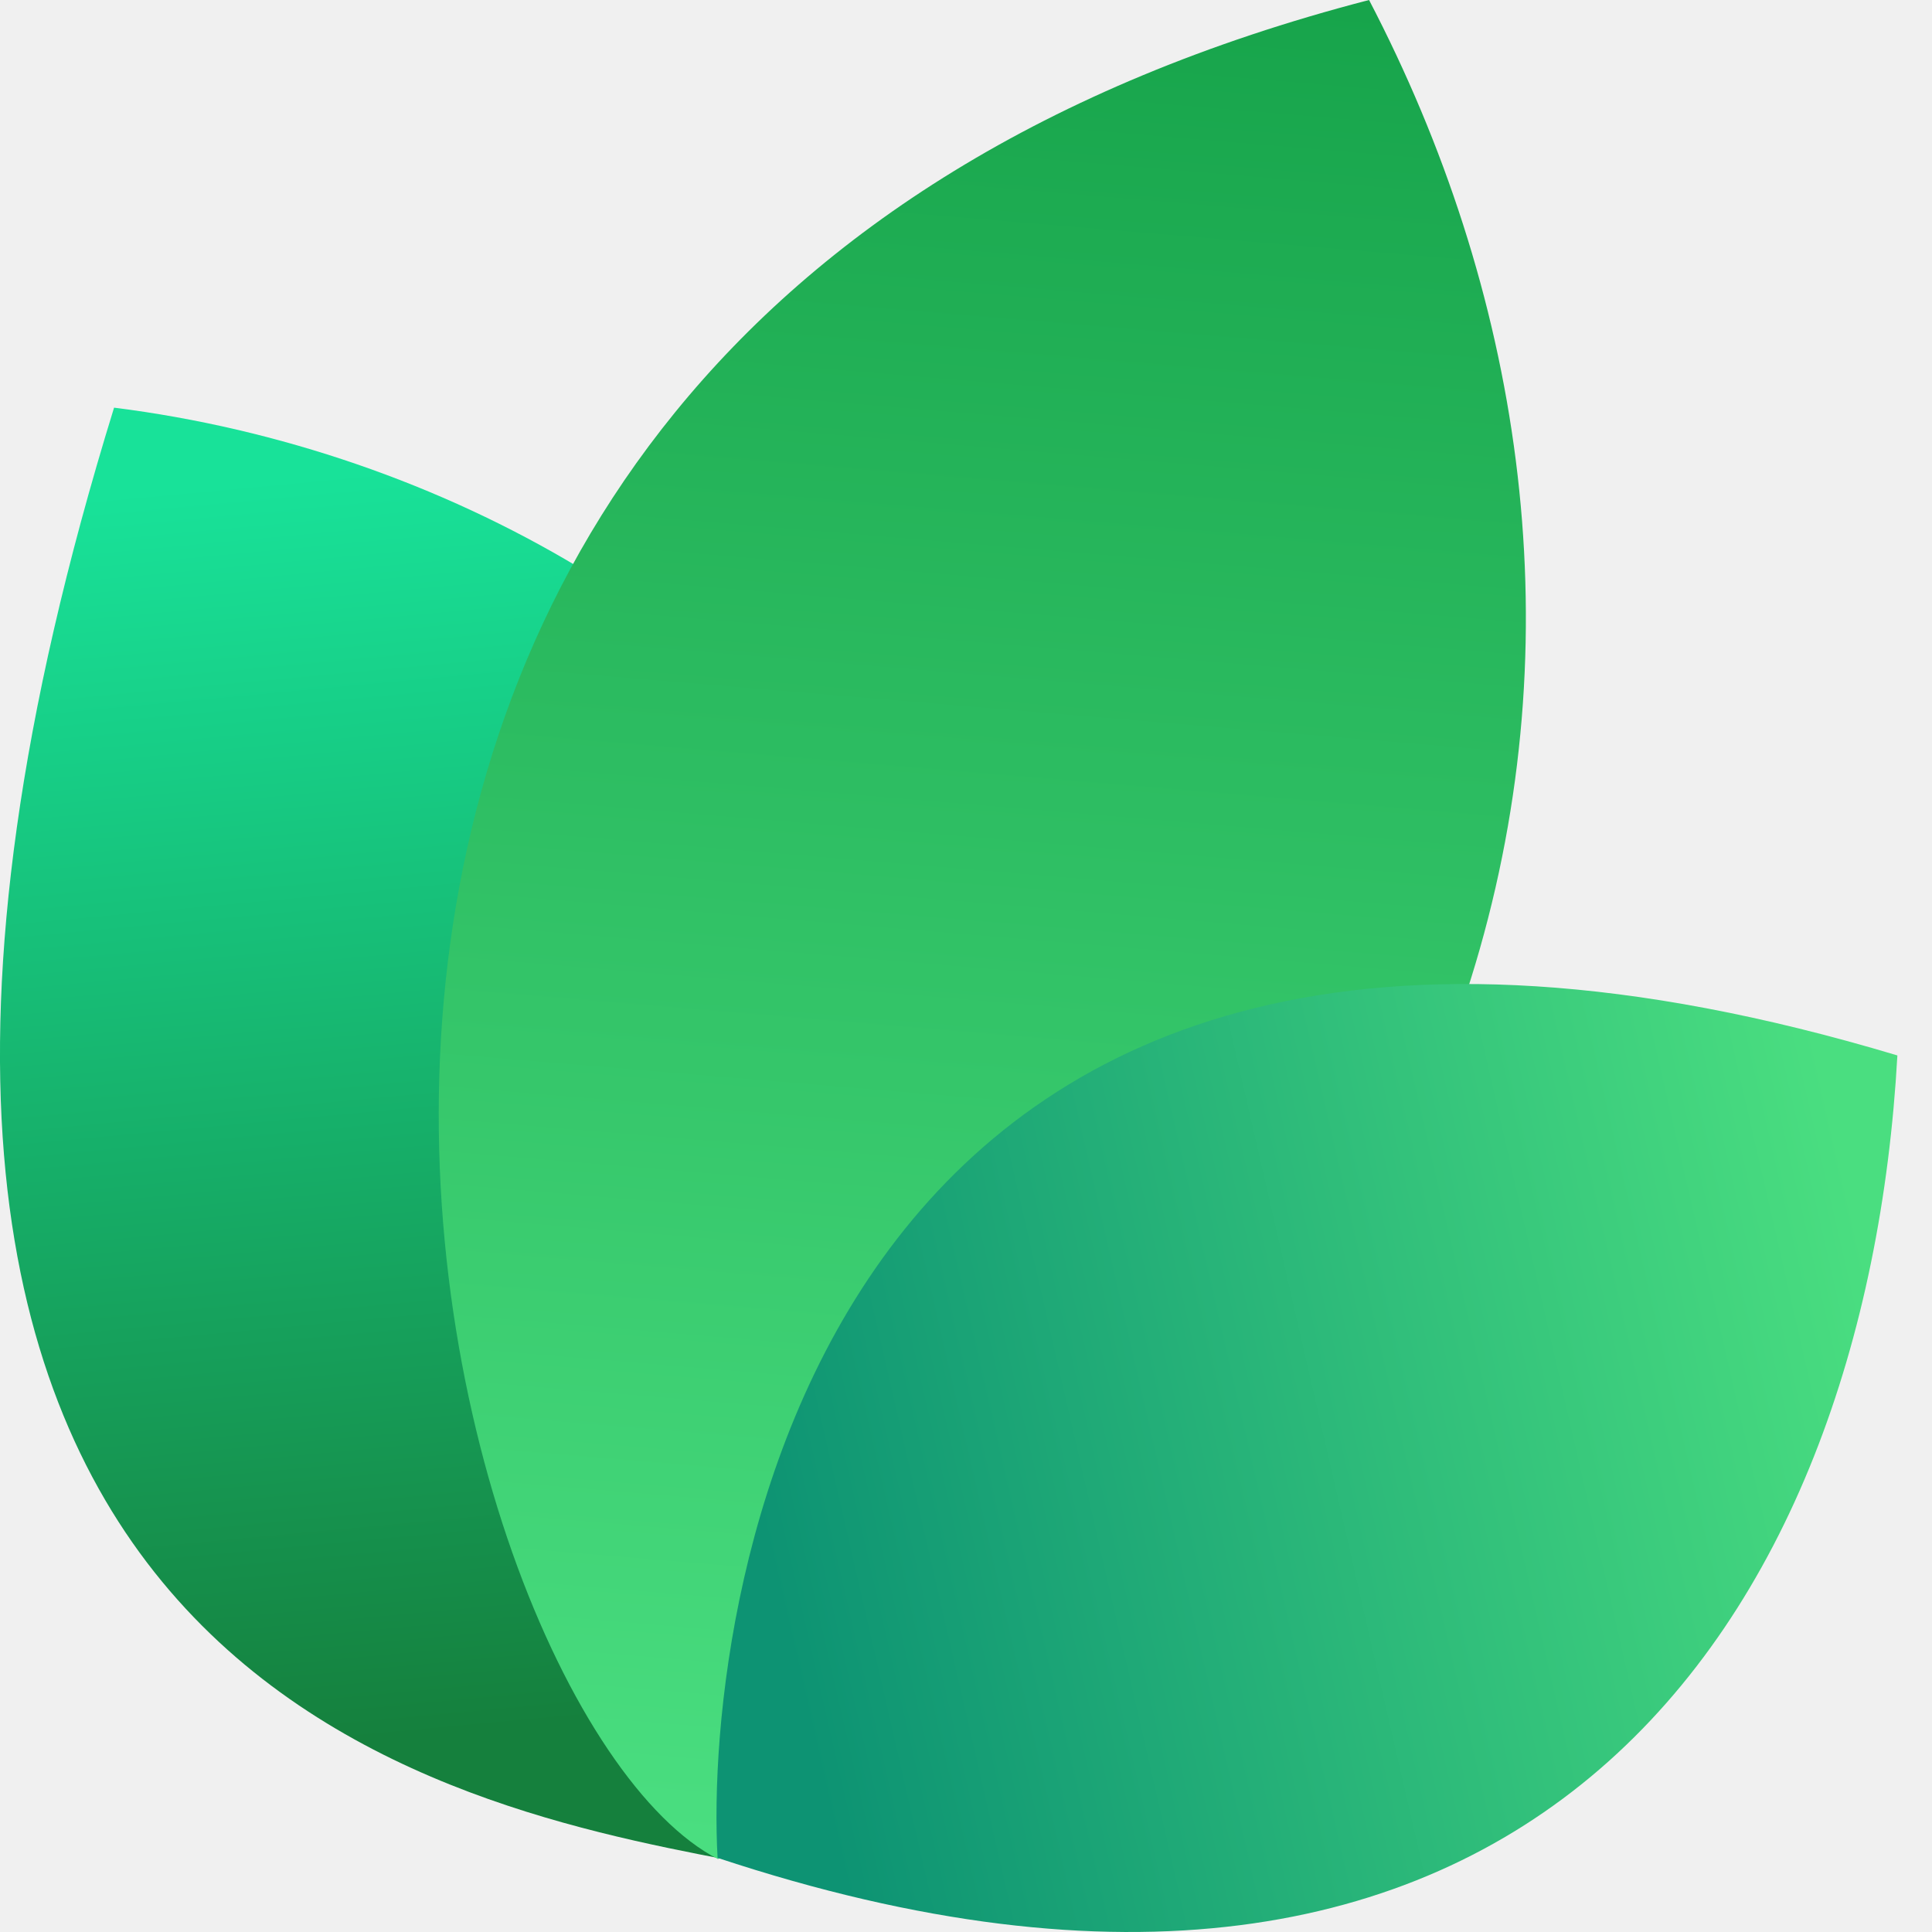
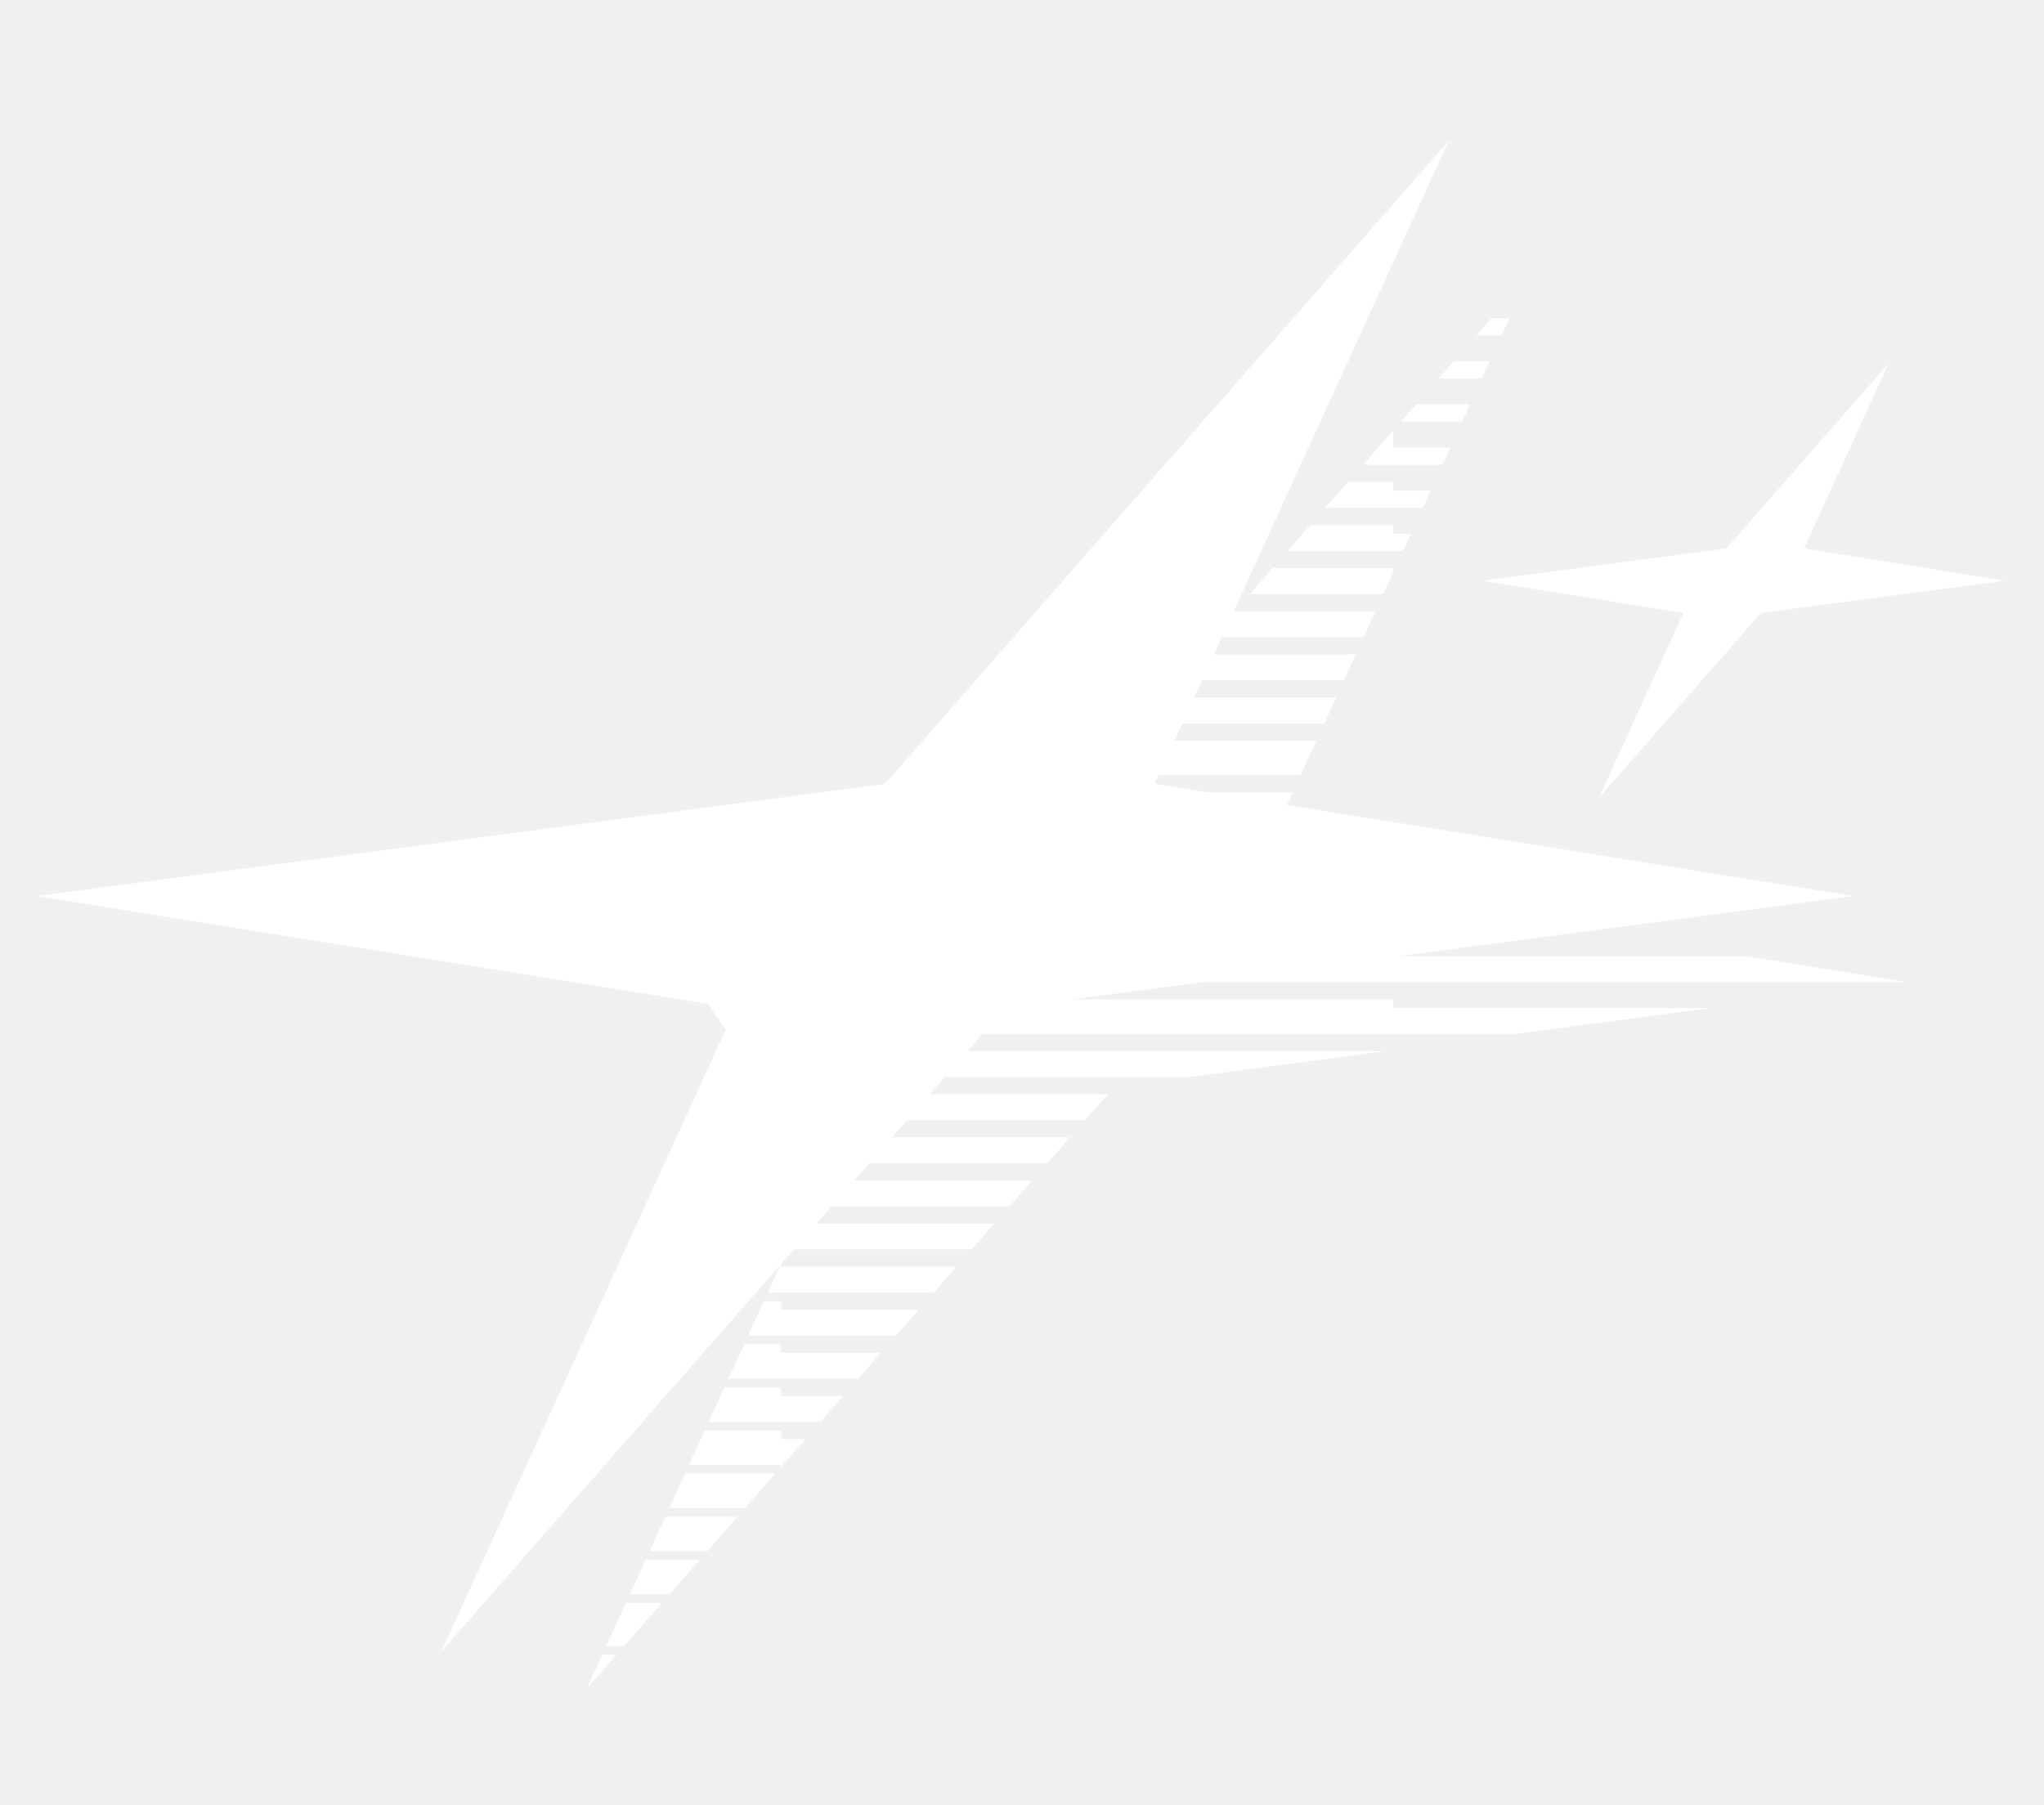
- <svg xmlns="http://www.w3.org/2000/svg" width="24" height="24" viewBox="0 0 24 24" fill="none">
-   <path d="M9.061 23.108C5.268 22.377 -3.391 20.627 1.417 5.064C9.634 6.099 16.973 14.064 9.061 23.108Z" fill="url(#paint0_linear_17557_2021)" />
-   <path d="M8.919 23.094C5.276 21.222 0.784 4.209 17.007 0C20.757 7.193 19.621 16.545 8.919 23.094Z" fill="url(#paint1_linear_17557_2021)" />
-   <path d="M8.914 23.079C8.735 19.882 10.159 9.085 23.57 13.111C23.181 20.123 18.984 26.418 8.914 23.079Z" fill="url(#paint2_linear_17557_2021)" />
-   <defs>
-     <linearGradient id="paint0_linear_17557_2021" x1="3.776" y1="5.916" x2="5.232" y2="21.559" gradientUnits="userSpaceOnUse">
-       <stop stop-color="#18E299" />
-       <stop offset="1" stop-color="#15803D" />
-     </linearGradient>
-     <linearGradient id="paint1_linear_17557_2021" x1="12.171" y1="-0.718" x2="10.19" y2="22.983" gradientUnits="userSpaceOnUse">
-       <stop stop-color="#16A34A" />
-       <stop offset="1" stop-color="#4ADE80" />
-     </linearGradient>
-     <linearGradient id="paint2_linear_17557_2021" x1="23.133" y1="15.353" x2="9.338" y2="18.52" gradientUnits="userSpaceOnUse">
-       <stop stop-color="#4ADE80" />
-       <stop offset="1" stop-color="#0D9373" />
-     </linearGradient>
-   </defs>
+ <svg xmlns="http://www.w3.org/2000/svg" width="495" height="437" viewBox="0 0 495 437" fill="none">
+   <path d="M350.897 34L279.663 189.846L448.848 217.024L243.426 244.201L106.865 400.048L178.099 244.201L8.914 217.024L214.336 189.846L350.897 34Z" fill="white" />
+   <path d="M457.382 88L436.889 132.834L485.56 140.652L426.464 148.471L387.179 193.304L407.671 148.471L359 140.652L418.096 132.834L457.382 88Z" fill="white" />
+   <path d="M361.219 77.059H365.552L363.643 81.235H357.559L361.219 77.059Z" fill="white" />
+   <path d="M358.872 91.68H348.41L352.071 87.502H360.781L358.872 91.68Z" fill="white" />
+   <path d="M354.101 102.119H339.262L342.922 97.941H356.01L354.101 102.119Z" fill="white" />
+   <path d="M330.109 112.563L335.601 106.297L337.401 104.242V108.385H351.236L349.326 112.563H330.109Z" fill="white" />
+   <path d="M320.961 123.004L326.45 116.738H337.401V118.828H346.462L344.553 123.004H320.961Z" fill="white" />
+   <path d="M311.812 133.448L317.302 127.184H337.403V129.272H341.691L339.782 133.448H311.812Z" fill="white" />
+   <path d="M335.009 143.891H302.66L308.151 137.625H337.403V138.652L335.009 143.891Z" fill="white" />
+   <path d="M330.234 154.332H293.51L298.999 148.066H333.097L330.234 154.332Z" fill="white" />
+   <path d="M325.463 164.774H284.361L289.851 158.508H328.326L325.463 164.774Z" fill="white" />
+   <path d="M320.686 175.217H275.207L280.698 168.951H323.549L320.686 175.217Z" fill="white" />
+   <path d="M314.957 187.748H264.227L271.546 179.395H318.776L314.957 187.748Z" fill="white" />
+   <path d="M309.228 200.278H253.246L260.566 191.924H313.047L309.228 200.278Z" fill="white" />
+   <path d="M305.863 212.809H239.918L242.581 212.457L249.592 204.455H307.326L303.669 212.457L305.863 212.809Z" fill="white" />
+   <path d="M337.401 244.138V242.05H189.119H170.669L176.396 250.404H367.154L414.515 244.138H337.401ZM207.899 265.022L205.034 271.288H262.77L268.26 265.022H207.899ZM198.353 285.908L195.488 292.172H244.47L249.959 285.908H198.353ZM189.119 348.562V346.474H170.669L166.851 354.828H189.119V355.34L189.568 354.828L195.059 348.562H189.119ZM161.123 367.358L157.305 375.712H171.268L178.589 367.358H161.123ZM145.85 400.773L142.08 409.023L149.308 400.773H145.85ZM156.35 377.8L152.533 386.154H162.119L169.439 377.8H156.35ZM146.804 398.685H151.138L160.289 388.242H151.577L146.804 398.685ZM165.896 356.916L162.078 365.27H180.418L187.738 356.916H165.896ZM189.119 338.12V336.03H175.442L171.623 344.384H198.72L204.208 338.12H189.119ZM189.119 327.678V325.588H180.215L176.396 333.942H207.869L213.358 327.678H189.119ZM189.119 317.234V315.146H184.988L181.169 323.5H217.019L222.51 317.234H189.119ZM189.119 306.792V306.107L185.942 313.058H226.169L231.659 306.792H189.119ZM193.58 296.35L190.715 302.616H235.32L240.809 296.35H193.58ZM203.124 275.466L200.261 281.73H253.62L259.11 275.466H203.124ZM189.119 254.58V252.492H193.58L184.988 260.846H288.228L335.589 254.58H189.119ZM422.879 231.608H337.401V229.518H189.119V227.43H129.408L157.305 237.872H461.875L422.879 231.608ZM344.867 219.076L337.401 217.878L331.868 216.988H208.336L145.192 225.342H383.872L344.867 219.076Z" fill="white" />
</svg>
